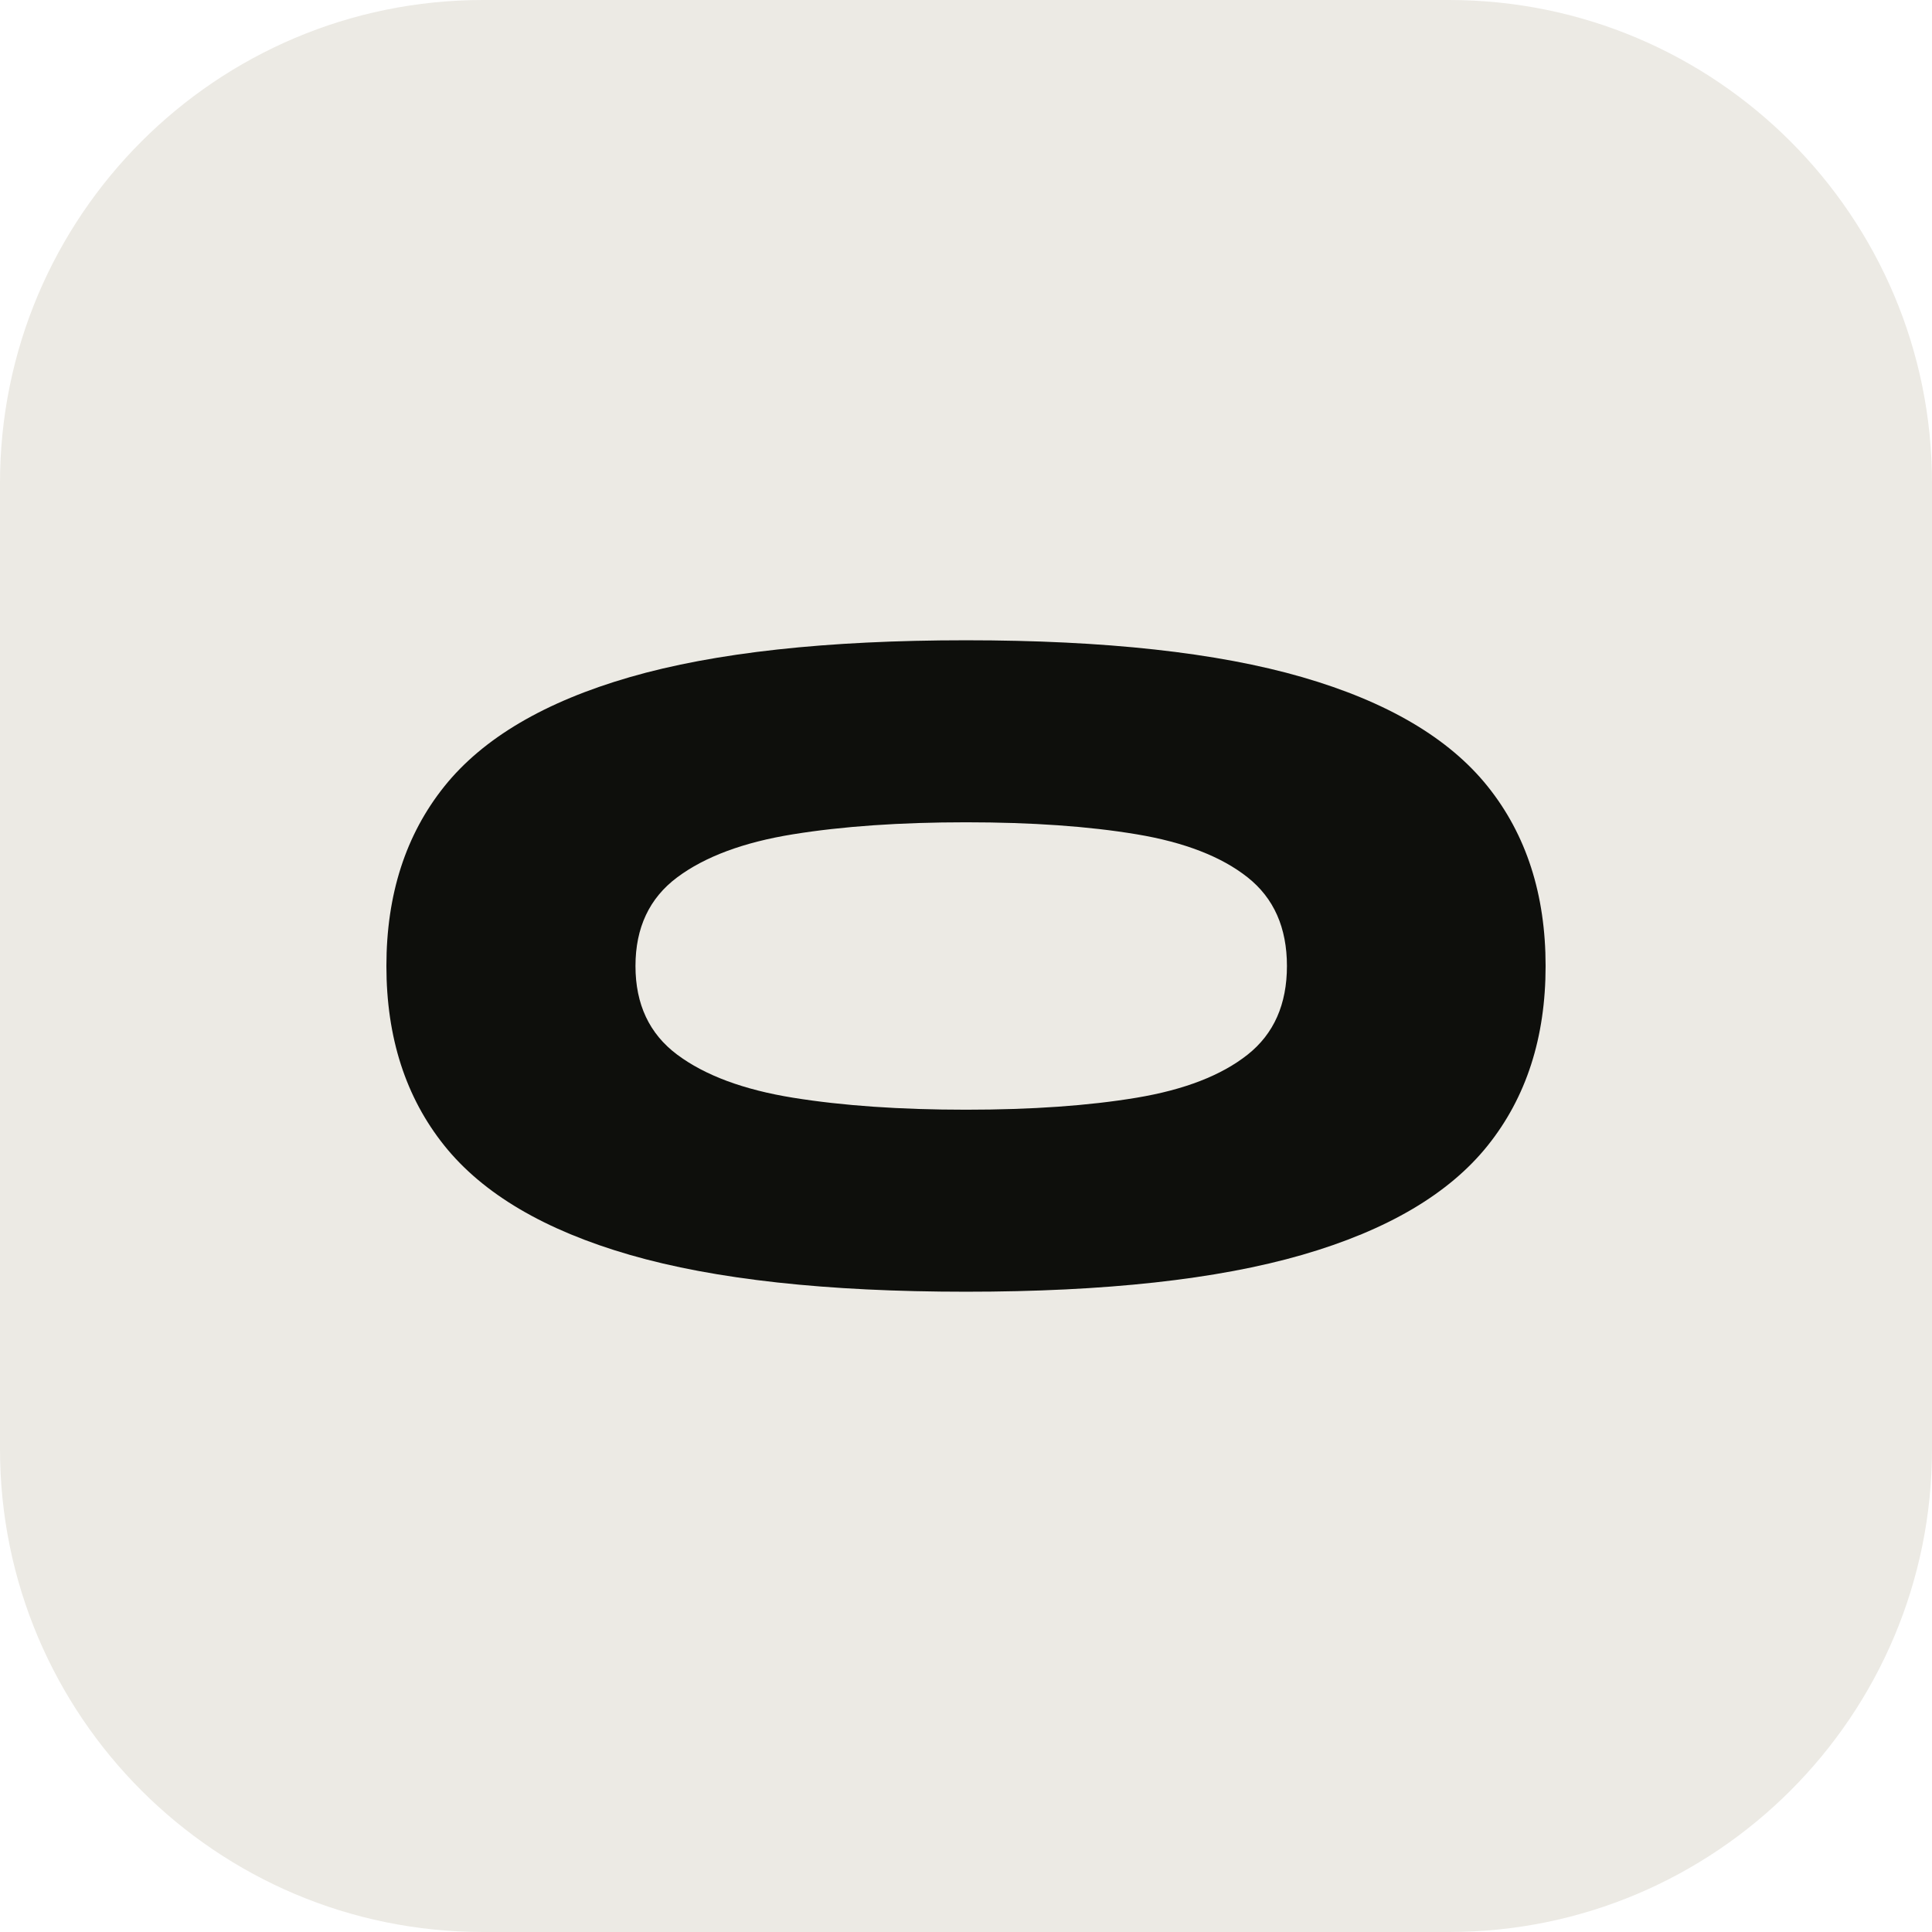
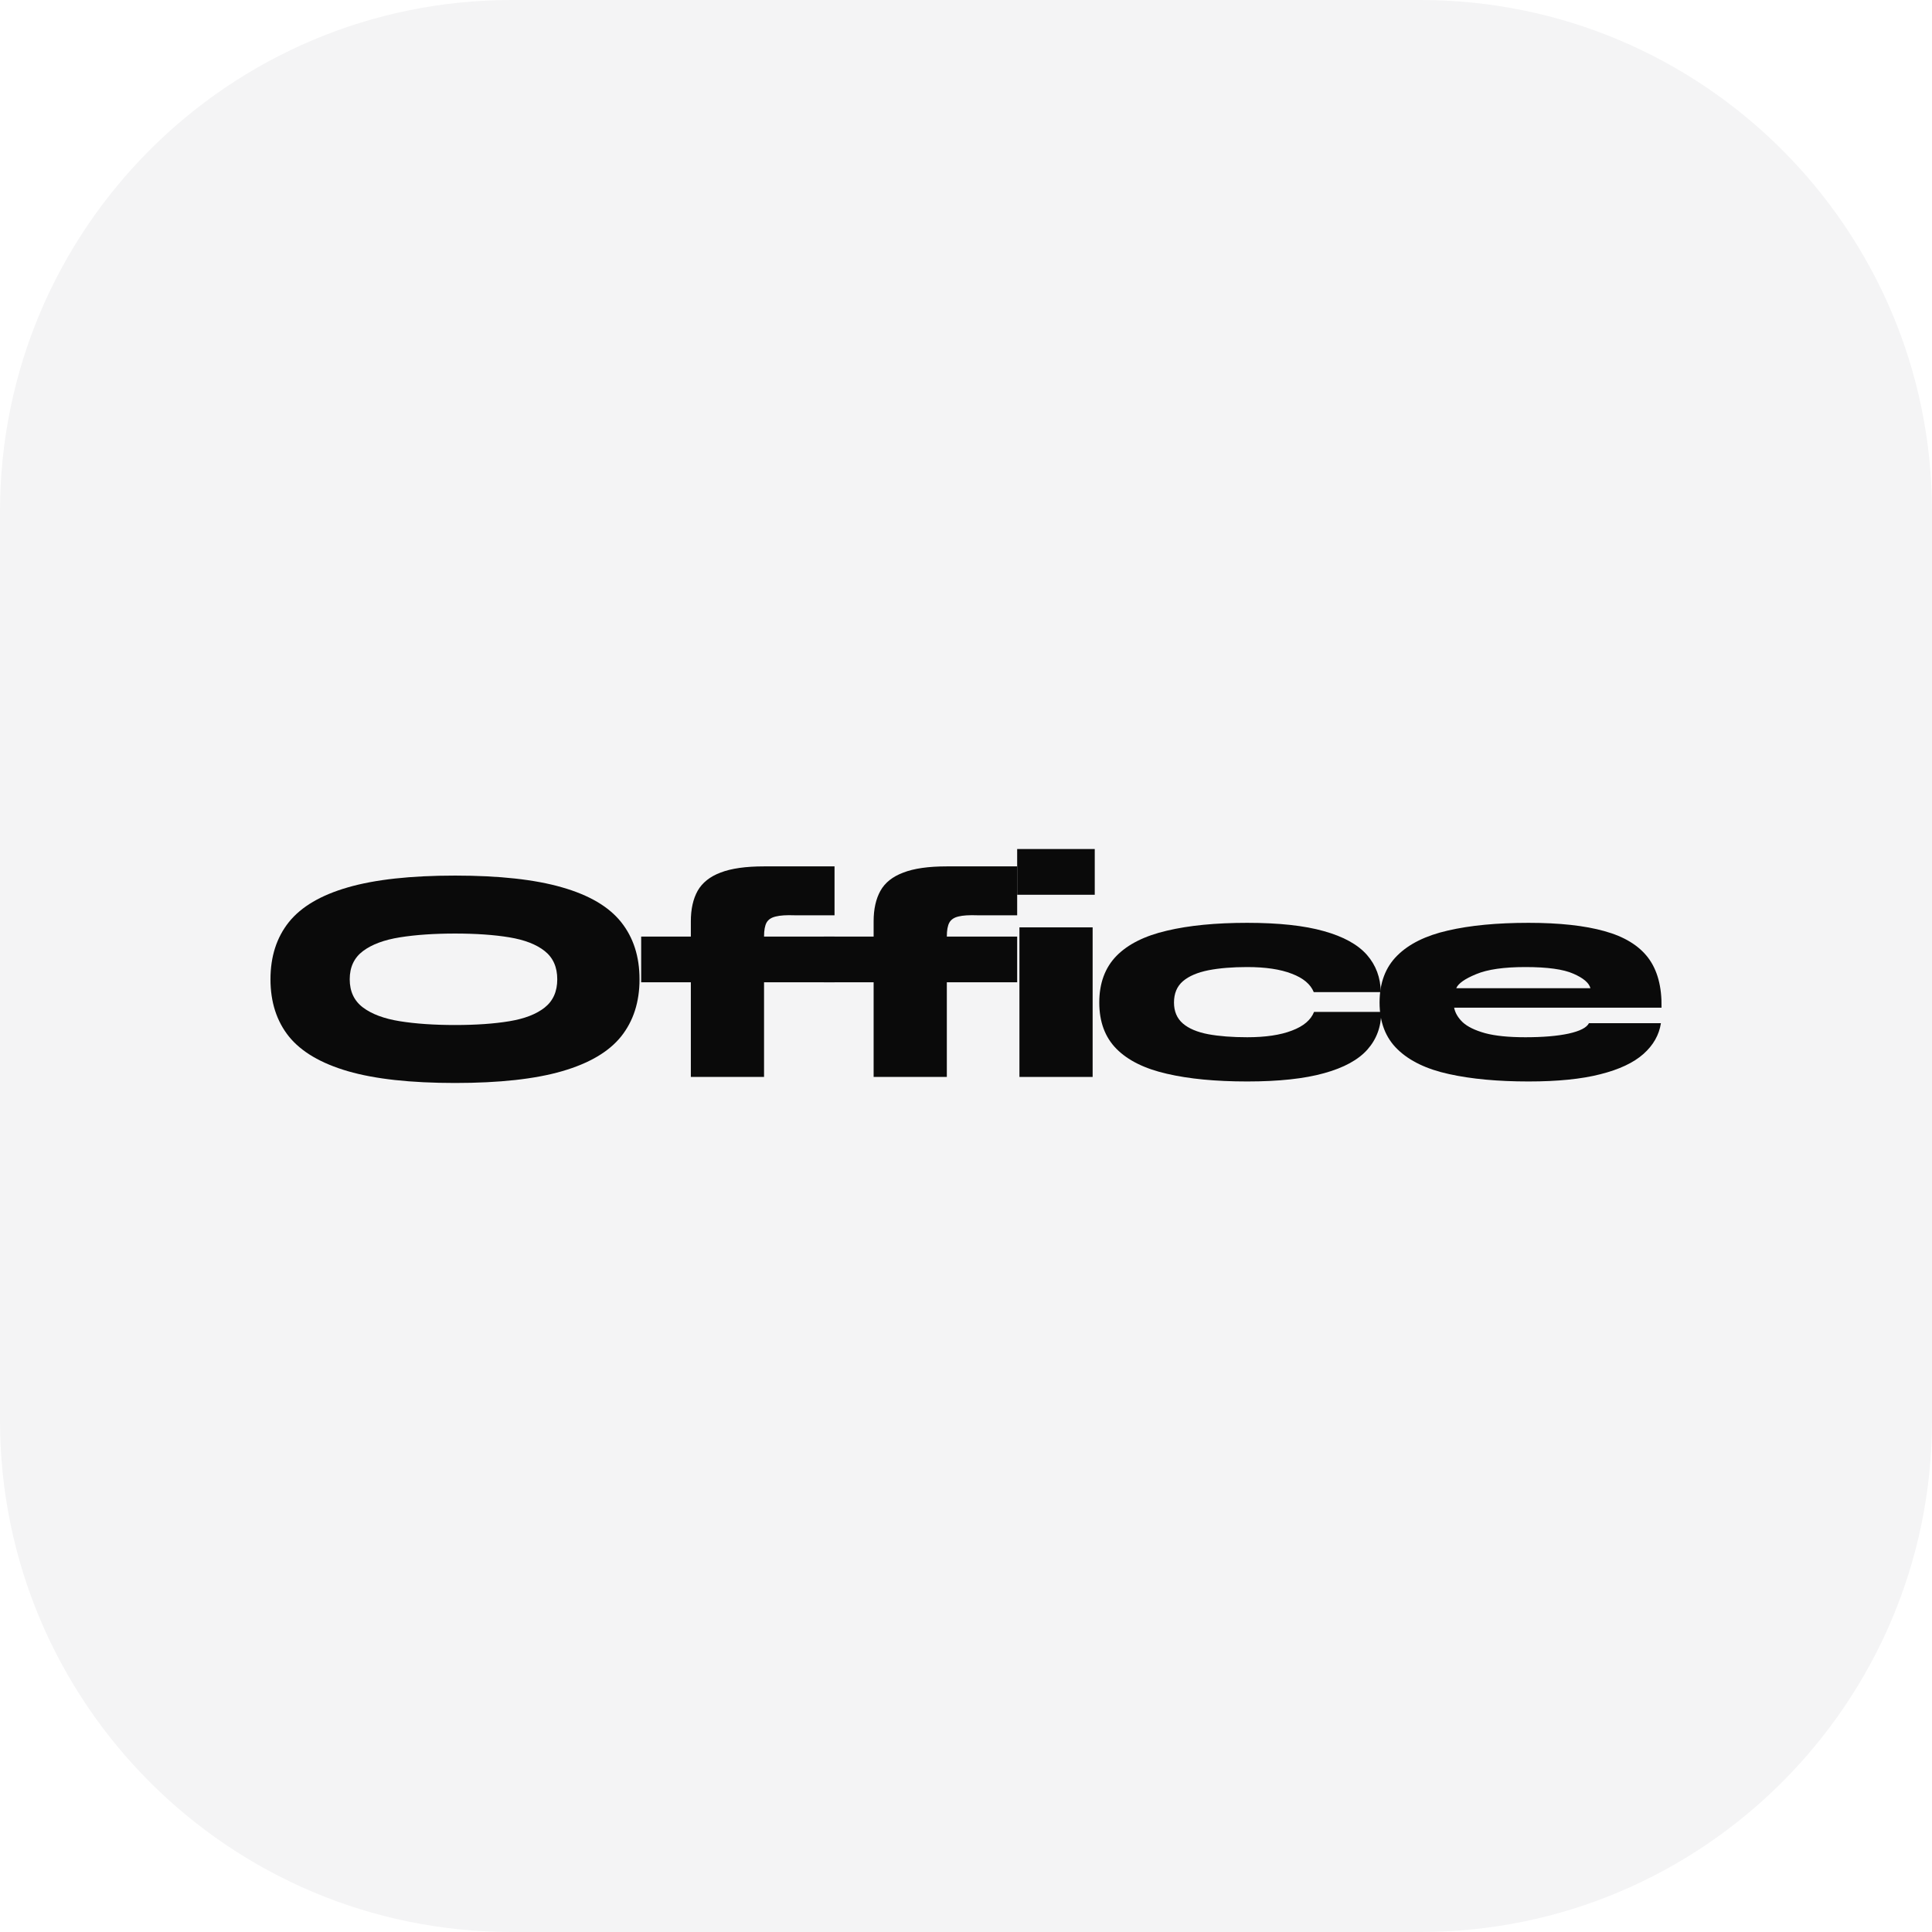
- <svg xmlns="http://www.w3.org/2000/svg" viewBox="0 0 128 128">
-   <rect width="128" height="128" rx="32" fill="#eceae4" />
-   <path fill="#0e0f0c" d="M64.0 85.58Q50.163 85.58 41.722 83.137Q33.28 80.693 29.44 75.901Q25.6 71.109 25.6 64.0Q25.6 56.891 29.44 52.099Q33.28 47.307 41.722 44.863Q50.163 42.42 64.0 42.42Q77.837 42.42 86.278 44.863Q94.72 47.307 98.56 52.099Q102.4 56.891 102.4 64.0Q102.4 71.109 98.56 75.901Q94.72 80.693 86.278 83.137Q77.837 85.58 64.0 85.58ZM64.0 73.521Q70.538 73.521 75.298 72.727Q80.058 71.934 82.66 69.871Q85.263 67.808 85.263 64.0Q85.263 60.192 82.66 58.129Q80.058 56.066 75.298 55.273Q70.538 54.479 64.0 54.479Q57.462 54.479 52.543 55.273Q47.624 56.066 44.863 58.129Q42.102 60.192 42.102 64.0Q42.102 67.808 44.863 69.871Q47.624 71.934 52.543 72.727Q57.462 73.521 64.0 73.521Z" />
+ <svg xmlns="http://www.w3.org/2000/svg" viewBox="0 0 128 128" role="img" aria-label="Office">
+   <rect width="128" height="128" rx="33.9" fill="#f4f4f5" />
+   <path fill="#0a0a0a" d="M30.15 71.75Q25.74 71.75 23.05 70.97Q20.37 70.19 19.14 68.67Q17.92 67.14 17.92 64.88Q17.92 62.62 19.14 61.09Q20.37 59.56 23.05 58.79Q25.74 58.01 30.15 58.01Q34.55 58.01 37.24 58.79Q39.93 59.56 41.15 61.09Q42.37 62.62 42.37 64.88Q42.37 67.14 41.15 68.67Q39.93 70.19 37.24 70.97Q34.55 71.75 30.15 71.75ZM30.15 67.91Q32.23 67.91 33.74 67.66Q35.26 67.41 36.09 66.75Q36.92 66.09 36.92 64.88Q36.92 63.67 36.09 63.01Q35.26 62.35 33.74 62.1Q32.23 61.85 30.15 61.85Q28.07 61.85 26.5 62.1Q24.93 62.35 24.05 63.01Q23.17 63.67 23.17 64.88Q23.17 66.09 24.05 66.75Q24.93 67.41 26.5 67.66Q28.07 67.91 30.15 67.91Z" />
+   <path fill="#0a0a0a" d="M42.48 62.05H55.29V65.08H42.48ZM50.62 57.4H55.29V60.64H52.64Q51.83 60.61 51.4 60.72Q50.96 60.82 50.79 61.12Q50.62 61.42 50.62 62.05V71.35H45.77V61.04Q45.77 59.83 46.22 59.02Q46.68 58.21 47.74 57.81Q48.8 57.4 50.62 57.4Z" />
+   <path fill="#0a0a0a" d="M54.58 62.05H67.39V65.08H54.58ZM62.73 57.4H67.39V60.64H64.75Q63.94 60.61 63.5 60.72Q63.07 60.82 62.9 61.12Q62.73 61.42 62.73 62.05V71.35H57.88V61.04Q57.88 59.83 58.33 59.02Q58.78 58.21 59.85 57.81Q60.91 57.4 62.73 57.4Z" />
+   <path fill="#0a0a0a" d="M72.53 56.25V59.28H67.39V56.25ZM67.54 61.44H72.39V71.35H67.54Z" />
+   <path fill="#0a0a0a" d="M91.51 67.04Q91.51 68.5 90.6 69.53Q89.69 70.56 87.73 71.1Q85.77 71.65 82.63 71.65Q79.5 71.65 77.31 71.14Q75.11 70.64 73.97 69.49Q72.83 68.34 72.83 66.42Q72.83 64.5 73.97 63.33Q75.11 62.17 77.31 61.66Q79.5 61.14 82.63 61.14Q85.77 61.14 87.71 61.69Q89.65 62.23 90.56 63.26Q91.46 64.29 91.48 65.73H87.04Q86.72 64.94 85.58 64.51Q84.45 64.07 82.63 64.07Q81.16 64.07 80.07 64.28Q78.97 64.5 78.38 65Q77.78 65.51 77.78 66.42Q77.78 67.3 78.37 67.81Q78.95 68.31 80.05 68.52Q81.14 68.72 82.63 68.72Q84.45 68.72 85.59 68.28Q86.74 67.85 87.06 67.04Z" />
+   <path fill="#0a0a0a" d="M105.27 67.79H110.04Q109.86 68.96 108.88 69.83Q107.9 70.7 106.03 71.17Q104.16 71.65 101.27 71.65Q98.21 71.65 96 71.16Q93.79 70.68 92.6 69.53Q91.4 68.38 91.4 66.42Q91.4 64.47 92.57 63.31Q93.73 62.15 95.93 61.65Q98.13 61.14 101.27 61.14Q104.34 61.14 106.3 61.69Q108.26 62.23 109.19 63.45Q110.12 64.68 110.08 66.76H96.34Q96.44 67.28 96.91 67.73Q97.39 68.17 98.39 68.45Q99.39 68.72 101.06 68.72Q102.8 68.72 103.92 68.48Q105.05 68.23 105.27 67.79ZM101.06 64.07Q98.92 64.07 97.8 64.54Q96.68 65 96.48 65.47H105.37Q105.23 64.94 104.24 64.51Q103.25 64.07 101.06 64.07Z" />
</svg>
